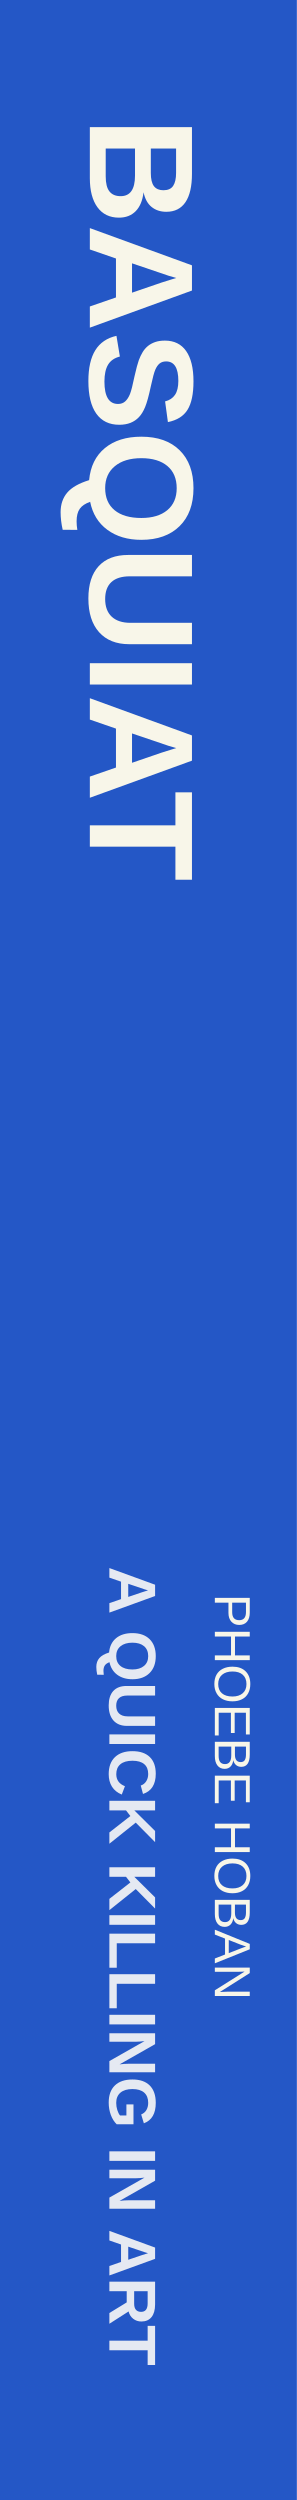
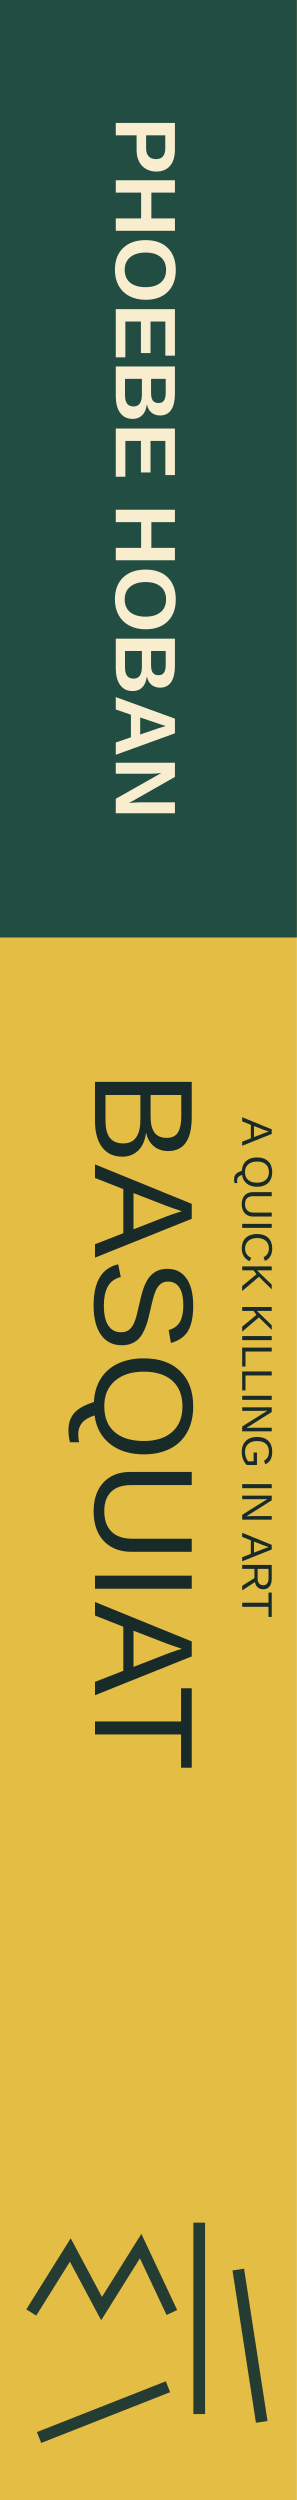
<svg xmlns="http://www.w3.org/2000/svg" width="76" height="640" viewBox="0 0 76 640">
-   <rect width="100%" height="100%" fill="#2457c6" />
-   <text x="0" y="0" transform="translate(23 30) rotate(90)" fill="#f8f6e9" font-family="Arial, sans-serif" font-size="38" font-weight="700" textLength="337" lengthAdjust="spacingAndGlyphs">BASQUIAT</text>
-   <text x="0" y="0" transform="translate(28 401) rotate(90)" fill="#e5e9f2" font-family="Arial, sans-serif" font-size="17" font-weight="700" textLength="199" lengthAdjust="spacingAndGlyphs">A QUICK KILLING IN ART</text>
-   <text x="0" y="0" transform="translate(55 408) rotate(90)" fill="#f8f6e9" font-family="Arial, sans-serif" font-size="13" font-weight="400" textLength="148" lengthAdjust="spacingAndGlyphs">PHOEBE HOBAN</text>
+   <rect width="76" height="640" fill="#e3bd44" />
+   <g stroke="#253c32" stroke-width="3" fill="none">
+     <path d="M8 592L18 576L26 591L36 575L44 592M51 569V618M61 581L67 620M10 624L43 611" />
+   </g>
+   <rect x="0" y="0" width="76" height="240" fill="#214d43" />
+   <text transform="translate(29.64 30) rotate(90)" fill="#f8edce" font-family="Arial Narrow, Arial, sans-serif" font-size="22" font-weight="700" textLength="205" lengthAdjust="spacingAndGlyphs">PHOEBE HOBAN</text>
+   <text transform="translate(24.32 274) rotate(90)" fill="#182b29" font-family="Arial Narrow, Arial, sans-serif" font-size="36" font-weight="400" textLength="236" lengthAdjust="spacingAndGlyphs">BASQUIAT</text>
+   <text transform="translate(62 286) rotate(90)" fill="#182b29" font-family="Arial Narrow, Arial, sans-serif" font-size="11" font-weight="400" textLength="244" lengthAdjust="spacingAndGlyphs">A QUICK KILLING IN ART</text>
</svg>
